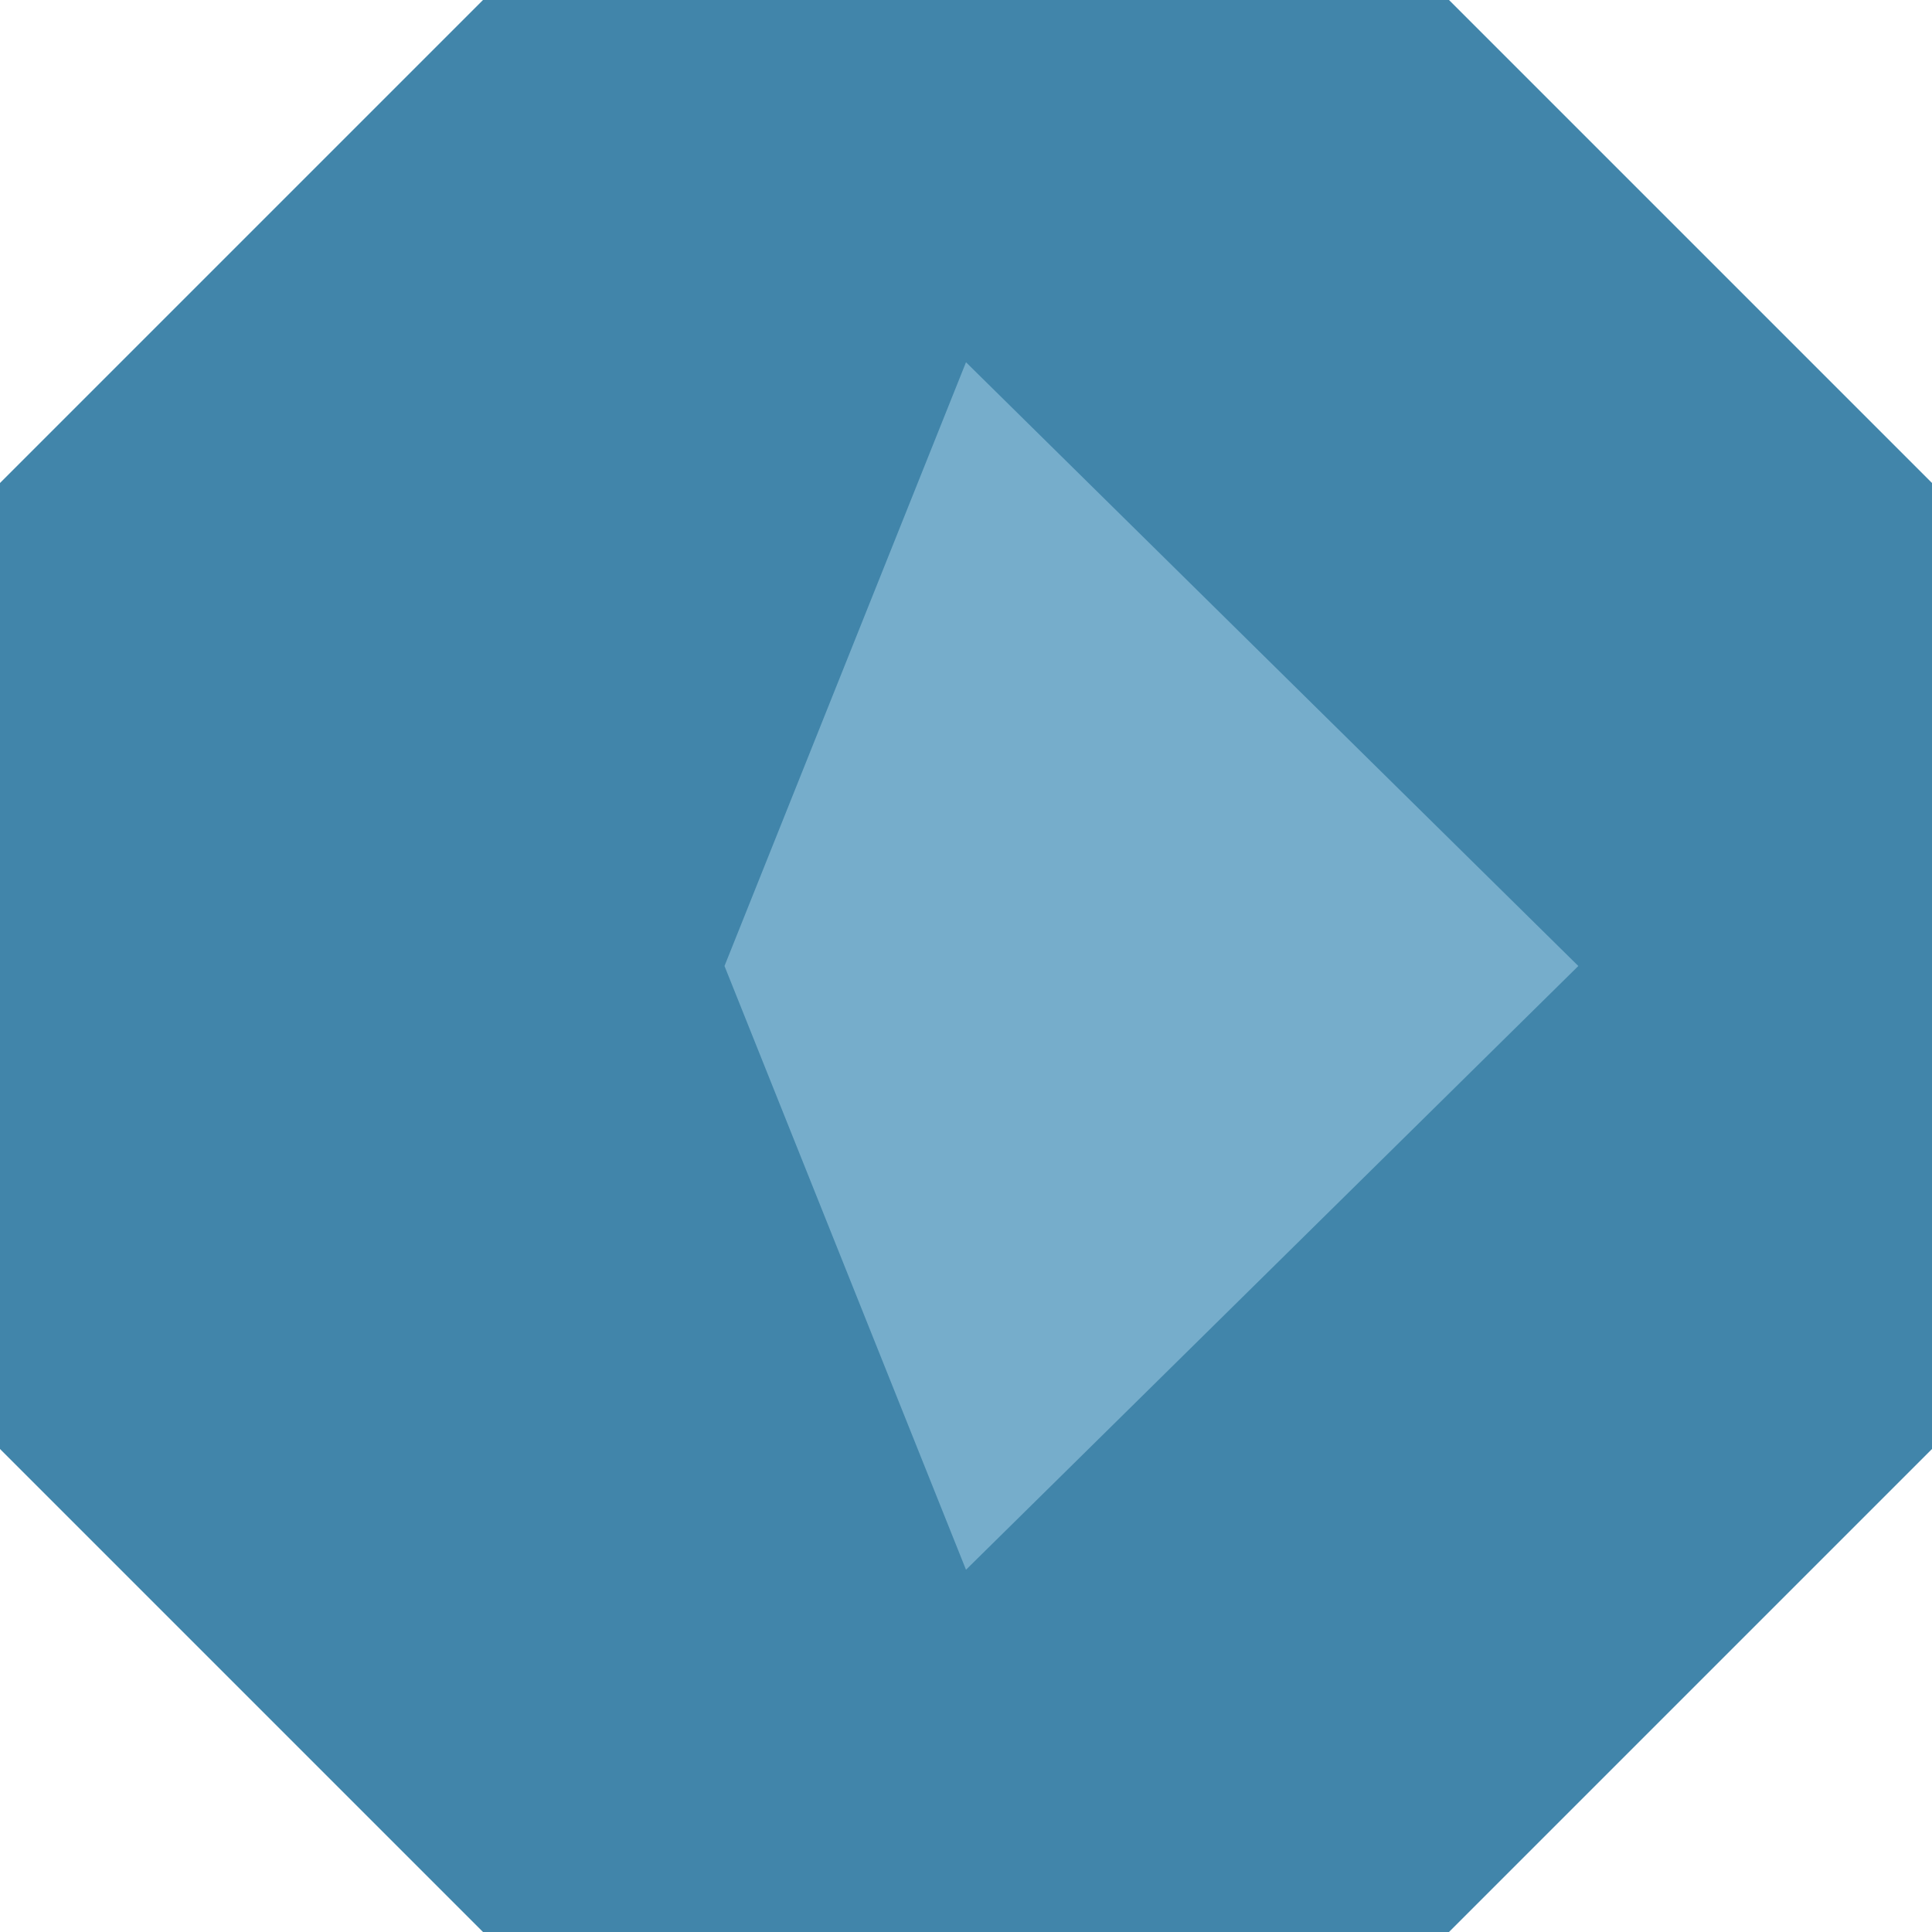
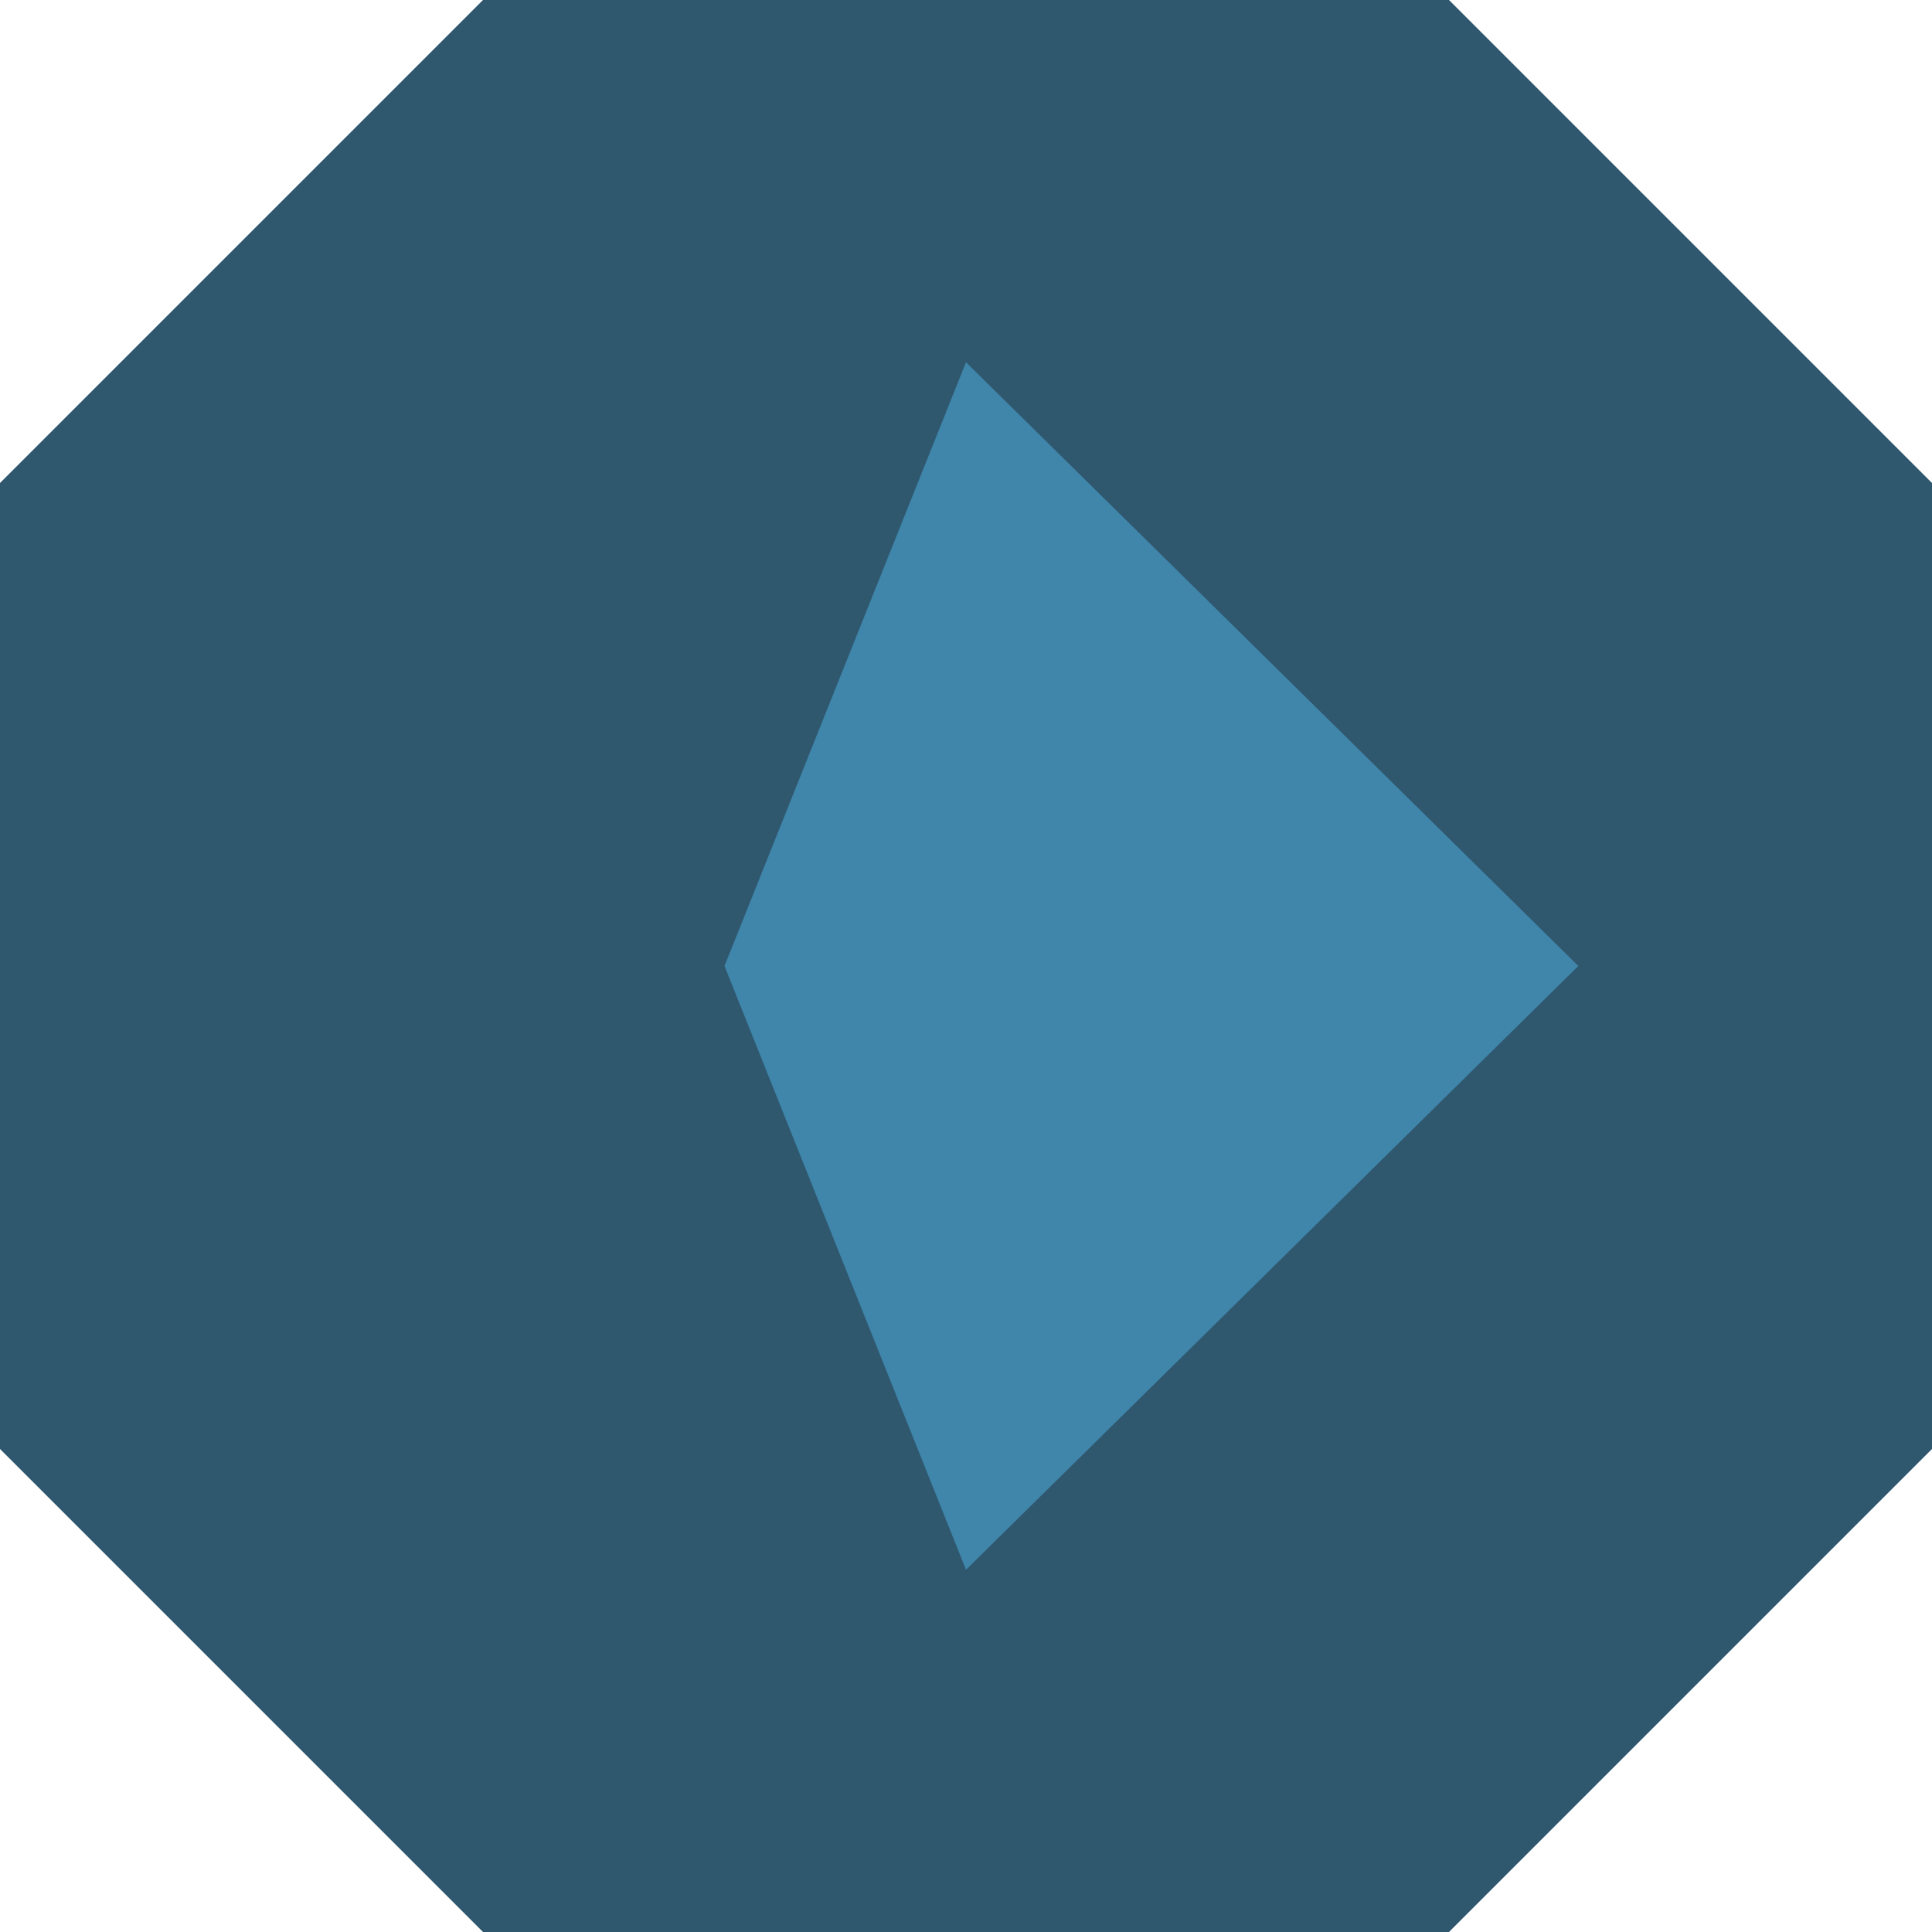
<svg xmlns="http://www.w3.org/2000/svg" width="512" height="512" viewBox="0 0 512 512" version="1.1" id="svg1">
  <defs id="defs1" />
  <g id="layer1">
-     <path style="fill:#4185aa;fill-opacity:1;stroke-width:1.002" d="M 128,0 0,128 V 384 L 128,512 H 384 L 512,384 V 128 L 384,0 Z" id="path1" />
-     <path style="fill:#76adcb;fill-opacity:1;stroke-width:1.002" d="M 256,96 418.274,256 256,416 192,256 Z" id="path2" />
+     <path style="fill:#2f586f;fill-opacity:1;stroke-width:1.002" d="M 128,0 0,128 V 384 L 128,512 H 384 L 512,384 V 128 L 384,0 Z" id="path1" />
+     <path style="fill:#4085aa;fill-opacity:1;stroke-width:1.002" d="M 256,96 418.274,256 256,416 192,256 Z" id="path2" />
  </g>
</svg>
